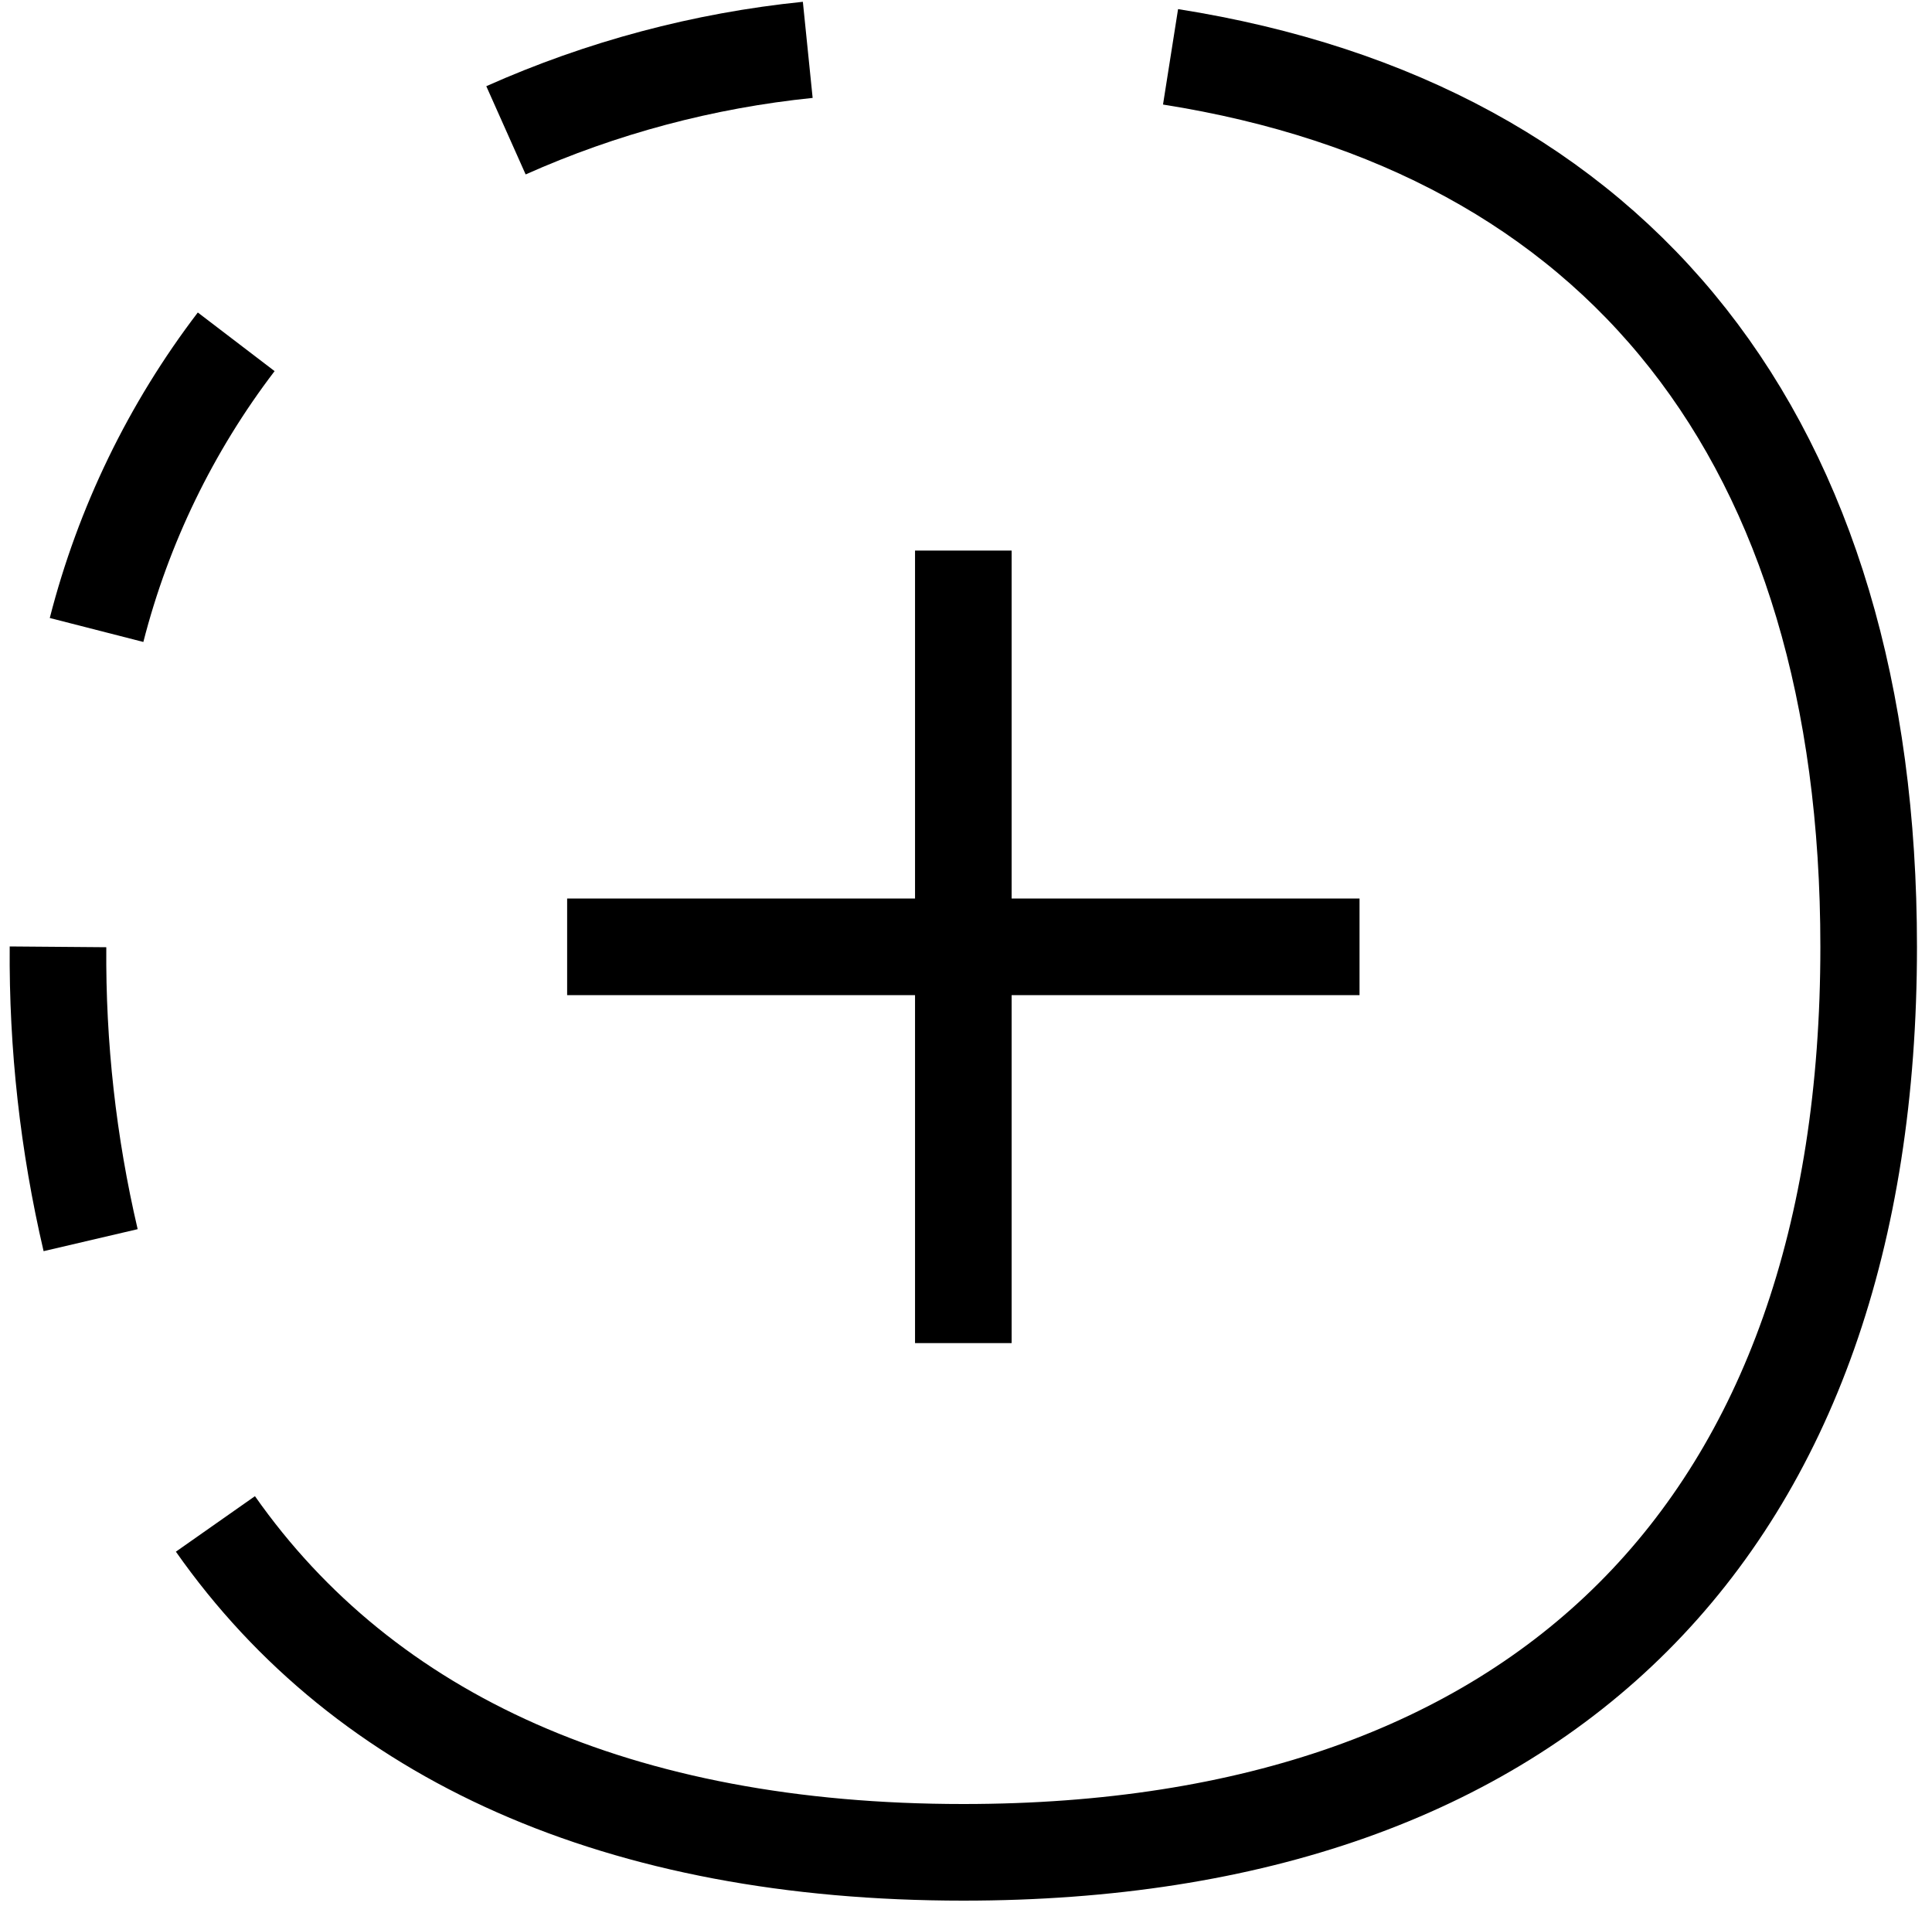
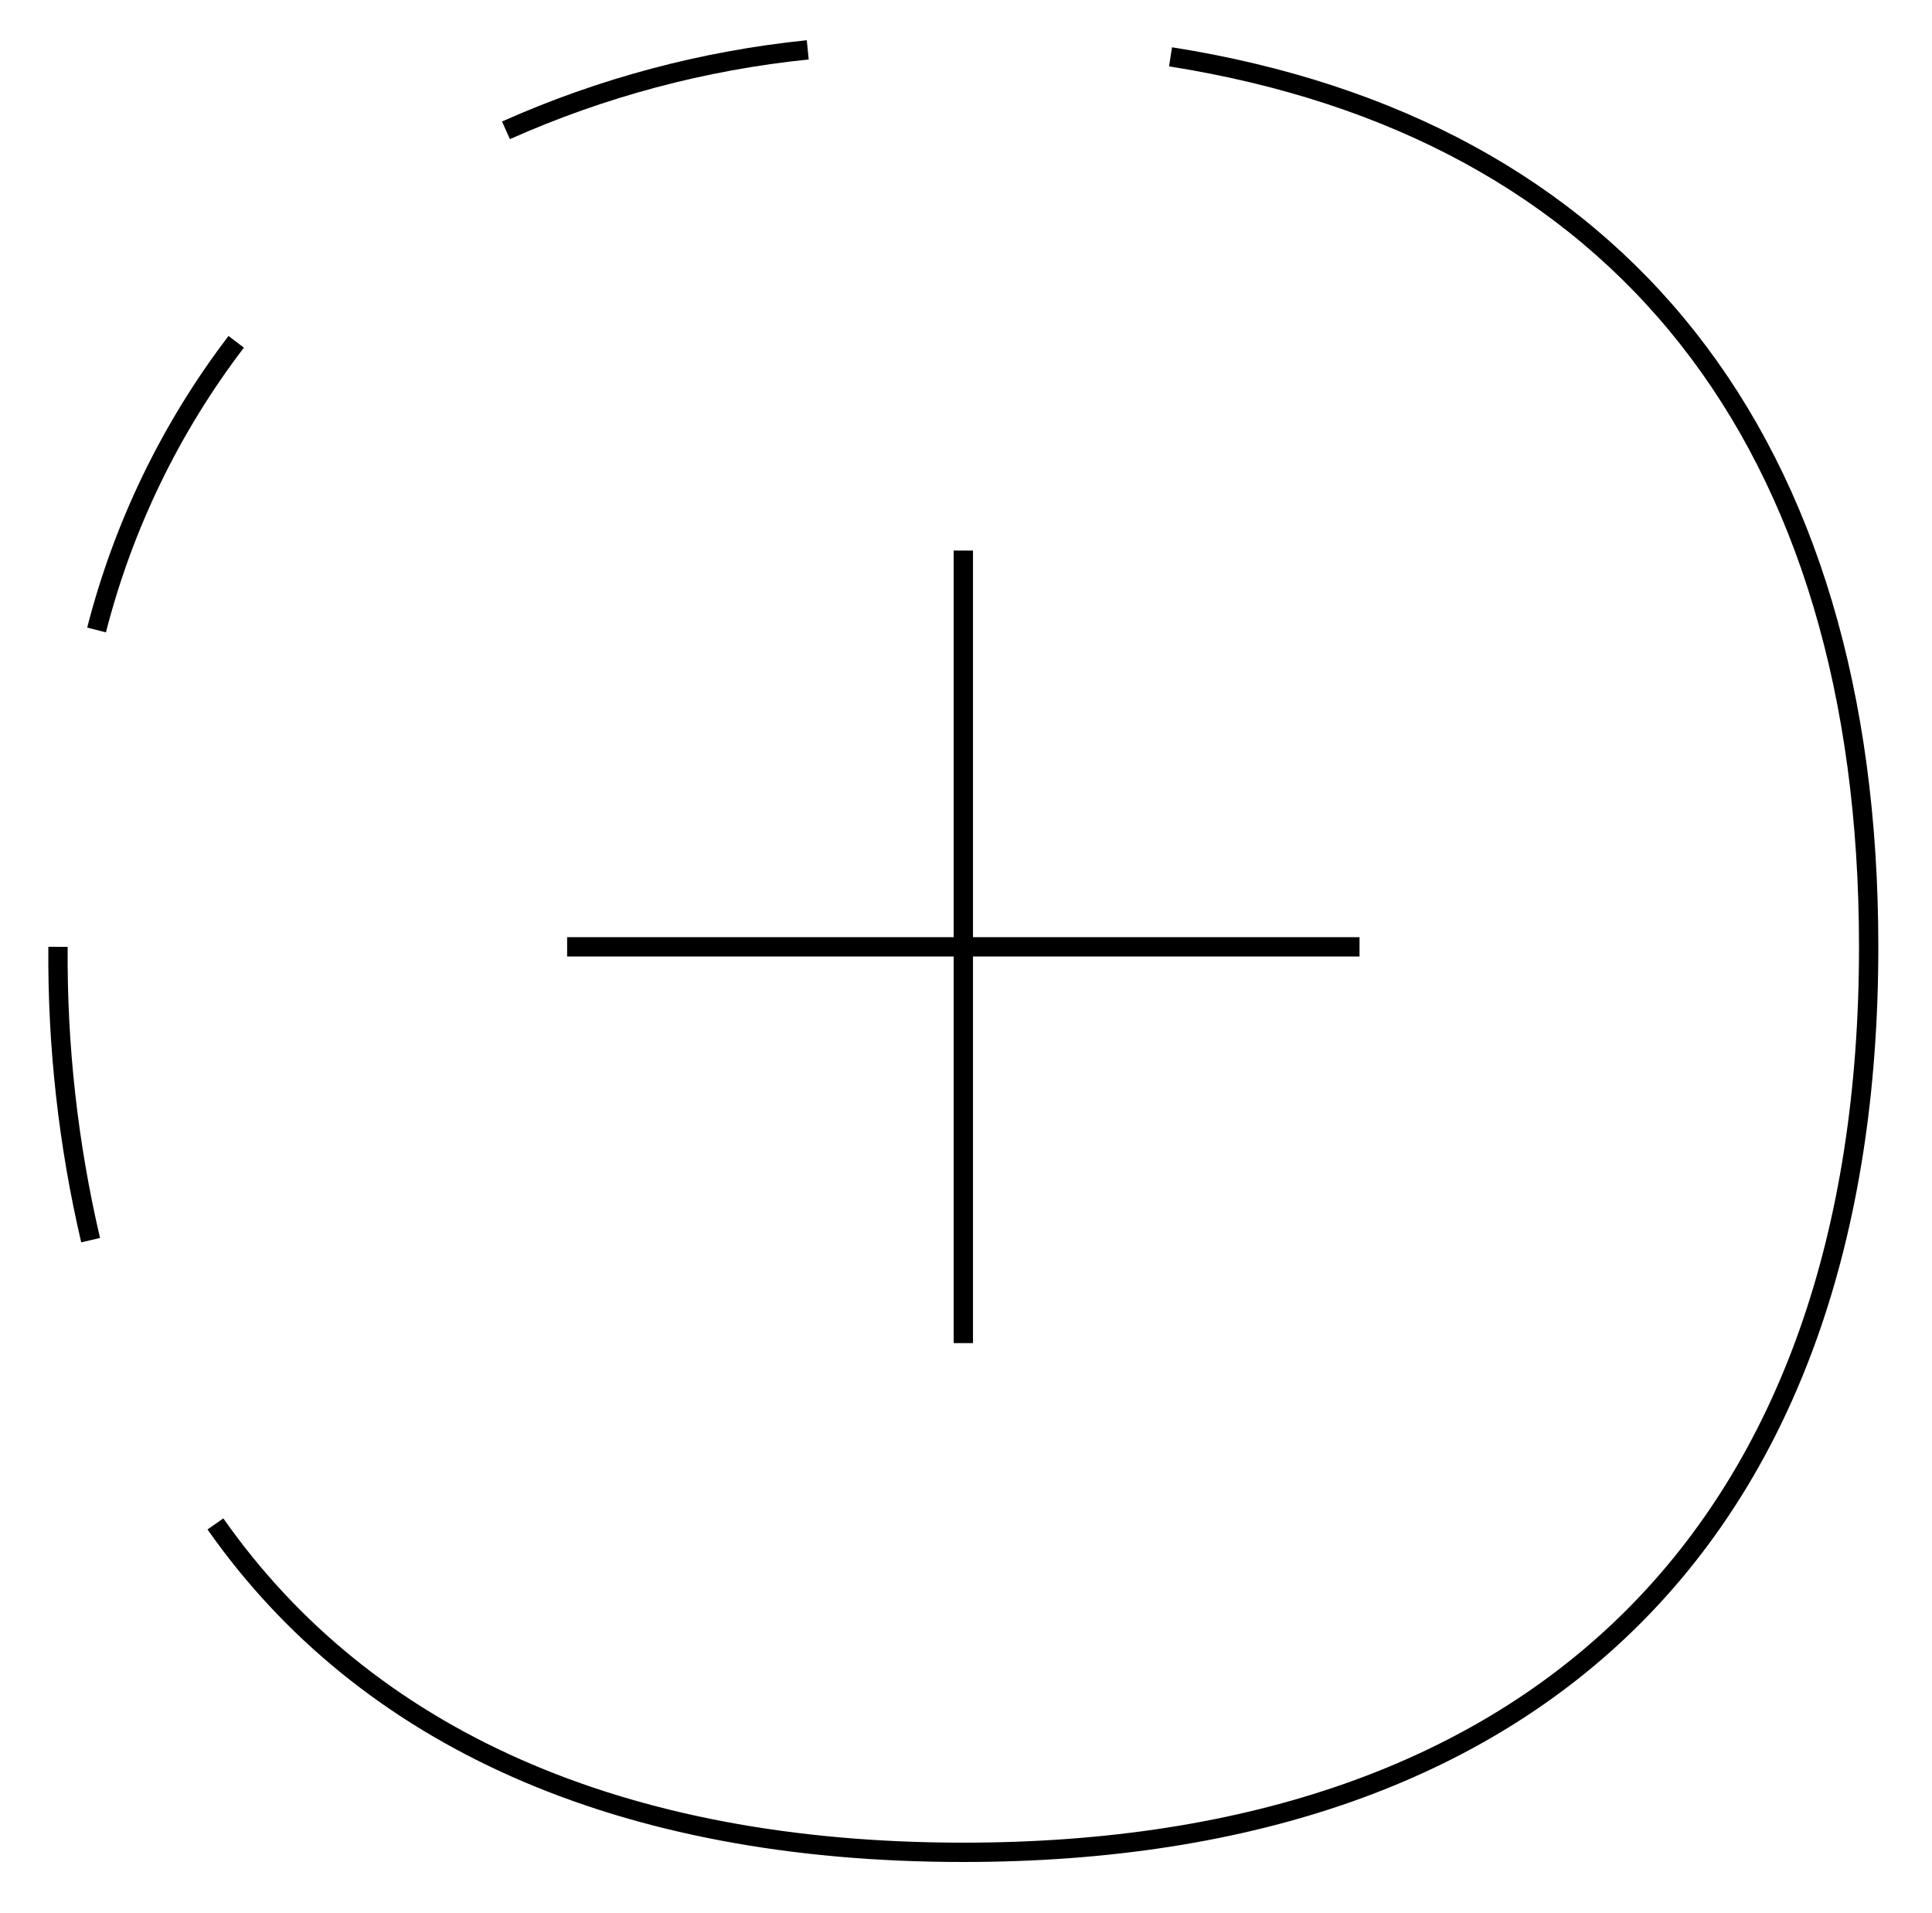
<svg xmlns="http://www.w3.org/2000/svg" width="100" height="99" viewBox="0 0 100 99" fill="none">
-   <path d="M49.862 28.493V69.507" stroke="black" stroke-width="5" strokeLinecap="round" strokeLinejoin="round" />
-   <path d="M70.369 49H29.355" stroke="black" stroke-width="5" strokeLinecap="round" strokeLinejoin="round" />
-   <path d="M60.587 2.941C83.844 6.611 96.722 22.796 96.722 49C96.722 78.991 79.853 95.86 49.862 95.86C32.089 95.86 18.921 89.936 11.15 78.865" stroke="black" stroke-width="5" strokeLinecap="round" strokeLinejoin="round" />
-   <path d="M3.002 49C2.961 54.109 3.528 59.205 4.691 64.18" stroke="black" stroke-width="5" strokeLinecap="round" strokeLinejoin="round" />
-   <path d="M12.226 17.689C8.84 22.125 6.382 27.197 4.998 32.602" stroke="black" stroke-width="5" strokeLinecap="round" strokeLinejoin="round" />
-   <path d="M41.809 2.58C36.414 3.129 31.141 4.535 26.189 6.744" stroke="black" stroke-width="5" strokeLinecap="round" strokeLinejoin="round" />
+   <path d="M49.862 28.493V69.507" stroke="black" strokeWidth="5" strokeLinecap="round" strokeLinejoin="round" />
+   <path d="M70.369 49H29.355" stroke="black" strokeWidth="5" strokeLinecap="round" strokeLinejoin="round" />
+   <path d="M60.587 2.941C83.844 6.611 96.722 22.796 96.722 49C96.722 78.991 79.853 95.86 49.862 95.86C32.089 95.86 18.921 89.936 11.15 78.865" stroke="black" strokeWidth="5" strokeLinecap="round" strokeLinejoin="round" />
+   <path d="M3.002 49C2.961 54.109 3.528 59.205 4.691 64.18" stroke="black" strokeWidth="5" strokeLinecap="round" strokeLinejoin="round" />
+   <path d="M12.226 17.689C8.84 22.125 6.382 27.197 4.998 32.602" stroke="black" strokeWidth="5" strokeLinecap="round" strokeLinejoin="round" />
+   <path d="M41.809 2.58C36.414 3.129 31.141 4.535 26.189 6.744" stroke="black" strokeWidth="5" strokeLinecap="round" strokeLinejoin="round" />
</svg>
